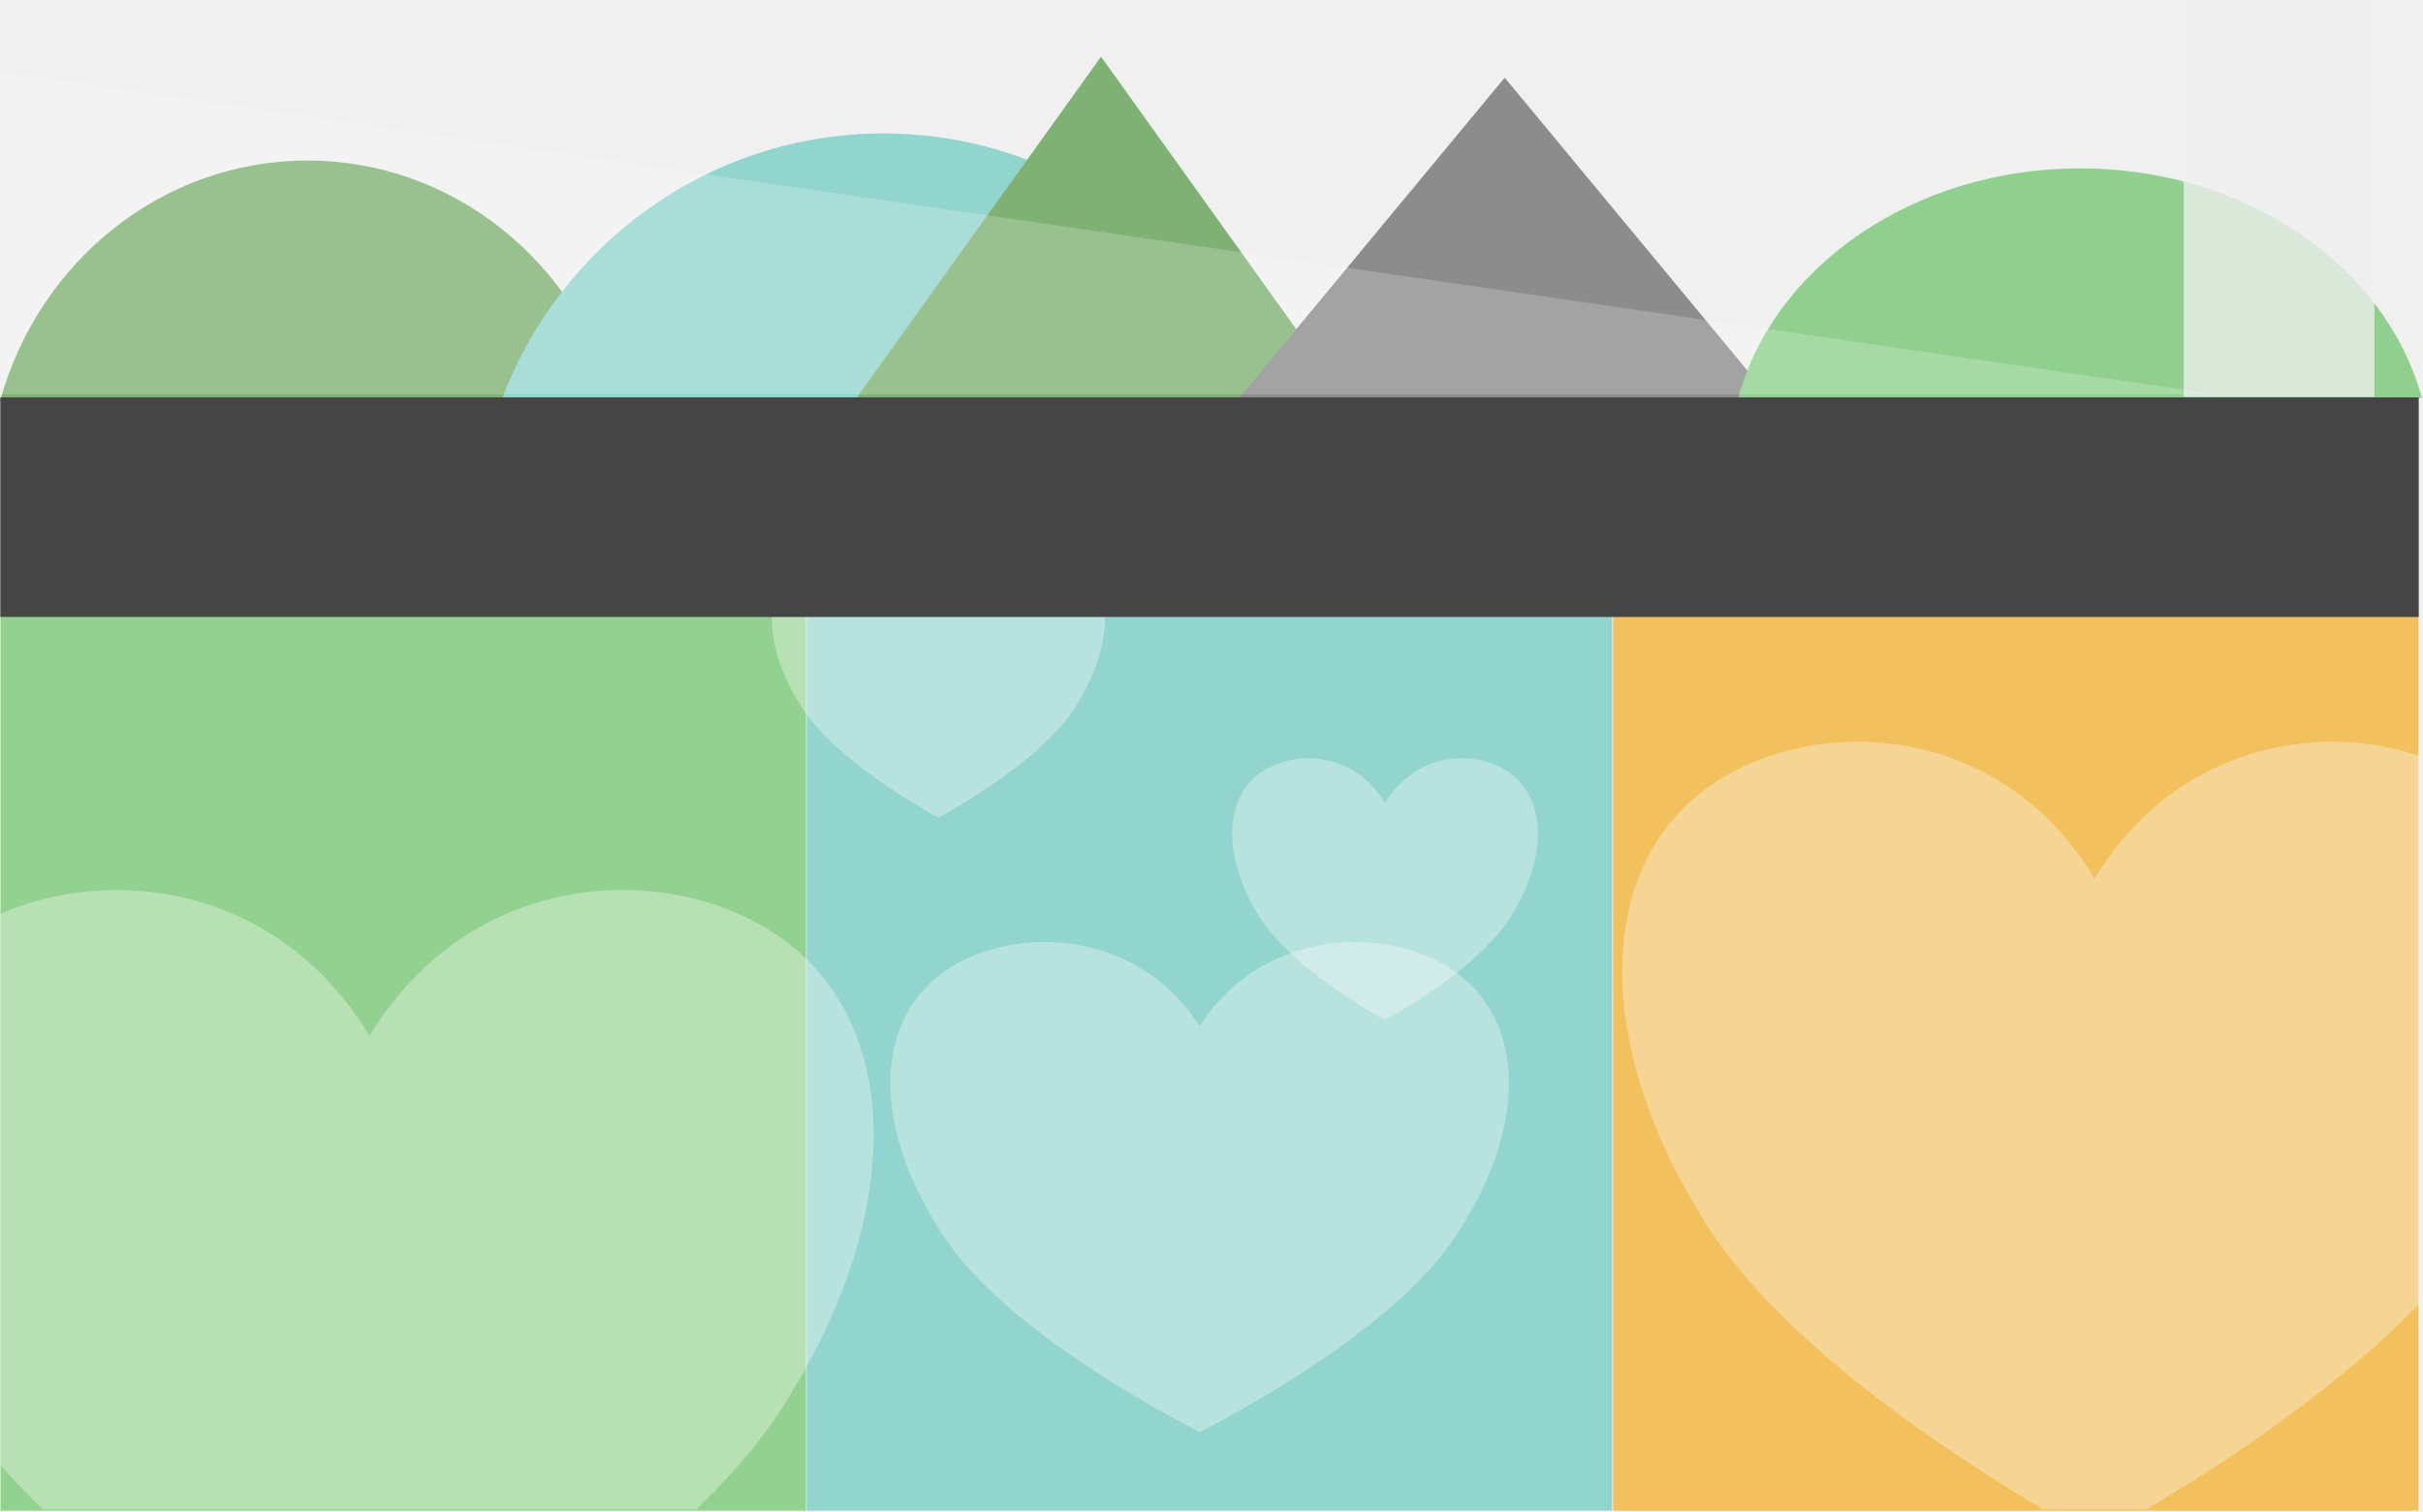
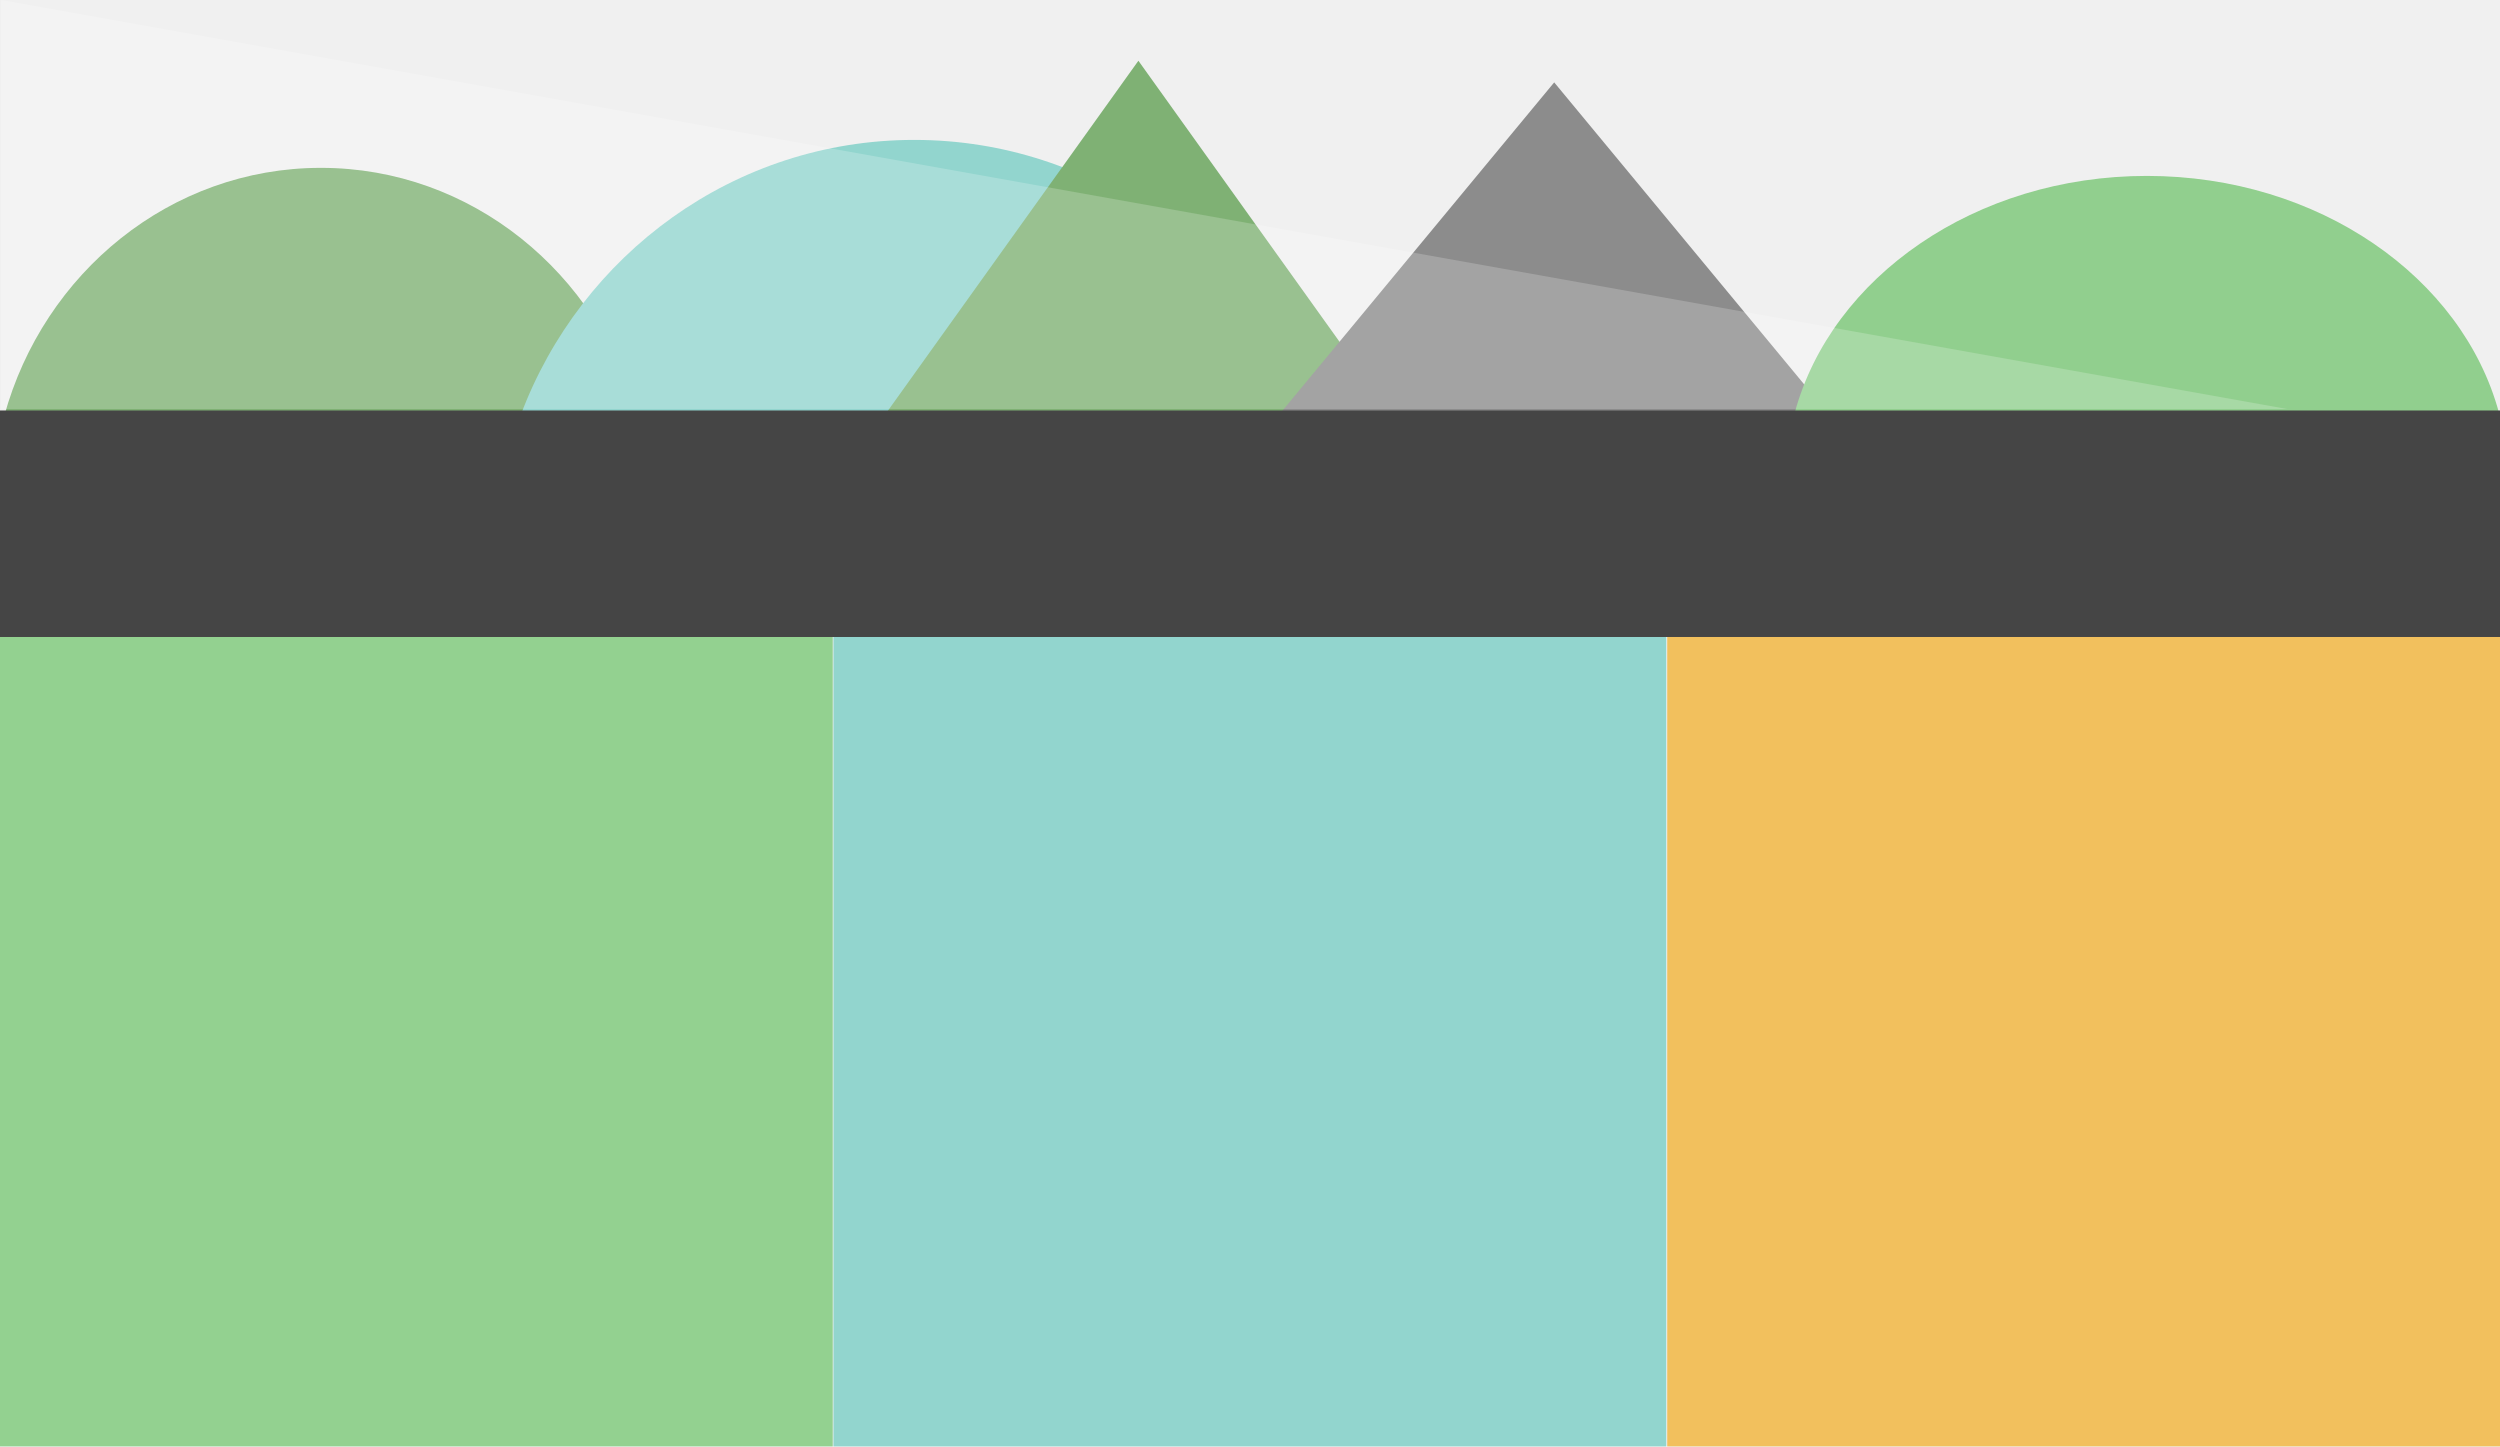
- <svg xmlns="http://www.w3.org/2000/svg" width="100%" height="100%" viewBox="0 0 1443 900" version="1.1" xml:space="preserve" style="fill-rule:evenodd;clip-rule:evenodd;stroke-linejoin:round;stroke-miterlimit:1.414;">
-   <path d="M0,238.923c22.727,-82.696 96.141,-143.316 183.093,-143.316c86.951,0 160.365,60.62 183.092,143.316l-366.185,0Z" style="fill:#7fb174;" />
-   <path d="M298.541,238.56c34.742,-92.934 123.584,-159.092 227.586,-159.092c104.001,0 192.844,66.158 227.586,159.092l-455.172,0Z" style="fill:#92d5ce;" />
-   <path d="M801.344,236.993l-291.26,0l145.63,-203.239l145.63,203.239Z" style="fill:#7fb174;" />
-   <path d="M1054.18,236.993l-316.139,0l158.069,-190.746l158.07,190.746Z" style="fill:#8c8c8c;" />
-   <path d="M1035.2,236.993c21.227,-78.267 104.363,-136.732 203.562,-136.732c99.2,0 182.336,58.465 203.562,136.732l-407.124,0Z" style="fill:#91cf8e;" />
+ <svg xmlns="http://www.w3.org/2000/svg" width="100%" height="100%" viewBox="0 0 800 463" version="1.1" xml:space="preserve" style="fill-rule:evenodd;clip-rule:evenodd;stroke-linejoin:round;stroke-miterlimit:1.414;">
  <g>
-     <rect x="0.325" y="365.726" width="479.65" height="533.903" style="fill:#93d190;" />
-     <rect x="480.404" y="365.726" width="479.676" height="533.897" style="fill:#92d5ce;" />
-     <rect x="960.649" y="365.726" width="479.676" height="533.897" style="fill:#f2c05d;" />
+     <path d="M1.355,133.125c12.579,-45.823 53.212,-79.413 101.339,-79.413c48.127,0 88.76,33.59 101.34,79.413l-202.679,0Z" style="fill:#7fb174;" />
+     <path d="M166.593,132.924c19.23,-51.496 68.403,-88.155 125.966,-88.155c57.564,0 106.737,36.659 125.967,88.155l-251.933,0Z" style="fill:#92d5ce;" />
+     <path d="M444.889,132.056l-161.209,0l80.605,-112.618l80.604,112.618Z" style="fill:#7fb174;" />
+     <path d="M584.833,132.056l-174.979,0l87.489,-105.695l87.49,105.695Z" style="fill:#8c8c8c;" />
+     <path d="M574.328,132.056c11.749,-43.369 57.763,-75.766 112.669,-75.766c54.906,0 100.92,32.397 112.669,75.766l-225.338,0Z" style="fill:#91cf8e;" />
+     <g>
+       <rect x="0" y="203.389" width="266.472" height="259.449" style="fill:#93d190;" />
+       <rect x="266.71" y="203.389" width="266.487" height="259.446" style="fill:#92d5ce;" />
+       <rect x="533.513" y="203.389" width="266.487" height="259.446" style="fill:#f2c05d;" />
+     </g>
+     <rect x="0" y="131.423" width="800" height="72.382" style="fill:#454545;" />
+     <path d="M800,203.804l-800,0l0,-72.381l800,0l0,72.381Zm-793,-65.381l0,58.382l786,0l0,-58.382l-786,0Z" style="fill:#454545;" />
+     <path d="M0.356,0l731.518,130.882l-731.518,0l0,-130.882Z" style="fill:#fff;fill-opacity:0.2;" />
  </g>
-   <g>
-     <path d="M714.443,611.073c38.771,-60.454 116.314,-60.454 155.086,-30.227c38.773,30.227 38.773,90.68 0,151.134c-27.141,45.34 -96.929,90.68 -155.086,120.906c-58.157,-30.226 -127.946,-75.566 -155.086,-120.906c-38.771,-60.454 -38.771,-120.907 0,-151.134c38.772,-30.227 116.315,-30.227 155.086,30.227Z" style="fill:#fffefe;fill-opacity:0.341;" />
-     <path d="M824.84,478.303c19.168,-32.293 57.505,-32.293 76.674,-16.147c19.169,16.147 19.169,48.441 0,80.734c-13.418,24.22 -47.921,48.44 -76.674,64.587c-28.753,-16.147 -63.256,-40.367 -76.674,-64.587c-19.169,-32.293 -19.169,-64.587 0,-80.734c19.168,-16.146 57.505,-16.146 76.674,16.147Z" style="fill:#fffefe;fill-opacity:0.341;" />
-     <path d="M0.325,544.249c67.399,-29.787 166.239,-16.177 219.757,72.7c63.195,-104.948 189.585,-104.948 252.78,-52.474c63.198,52.474 63.198,157.422 0,262.369c-13.634,24.26 -33.872,48.52 -58.124,72.011l-389.312,0c-8.958,-8.677 -17.369,-17.459 -25.101,-26.308l0,-328.298Z" style="fill:#fffefe;fill-opacity:0.341;" />
-     <path d="M658.079,366.864c0.275,15.405 -4.943,33.143 -15.653,50.88c-14.619,25.941 -52.209,51.882 -83.534,69.176c-31.325,-17.294 -68.915,-43.235 -83.533,-69.176c-10.71,-17.737 -15.927,-35.475 -15.652,-50.88l198.372,0Z" style="fill:#fffefe;fill-opacity:0.341;" />
-     <path d="M1216.75,898.855c-81.424,-48.249 -169.438,-113.637 -206.211,-179.025c-59.24,-98.317 -59.24,-196.635 0,-245.793c59.241,-49.159 177.721,-49.159 236.961,49.158c46.899,-77.834 130.925,-94.05 193.293,-73.037l0,326.306c-43.745,45.341 -104.801,88.176 -162.542,122.391l-61.501,0Z" style="fill:#fffefe;fill-opacity:0.341;" />
-   </g>
-   <path d="M0.325,42.594l1319.52,192.281l-1319.52,0l0,-192.281Z" style="fill:#fff;fill-opacity:0.2;" />
-   <rect x="0.325" y="236.663" width="1440" height="130.626" style="fill:#454545;" />
-   <path d="M1440.33,367.289l-1440,0l0,-130.626l1440,0l0,130.626Zm-1433,-123.626l0,116.626l1426,0l0,-116.626l-1426,0Z" style="fill:#454545;" />
-   <rect x="1300.49" y="0" width="113.612" height="236.294" style="fill:#eee;fill-opacity:0.784;" />
</svg>
